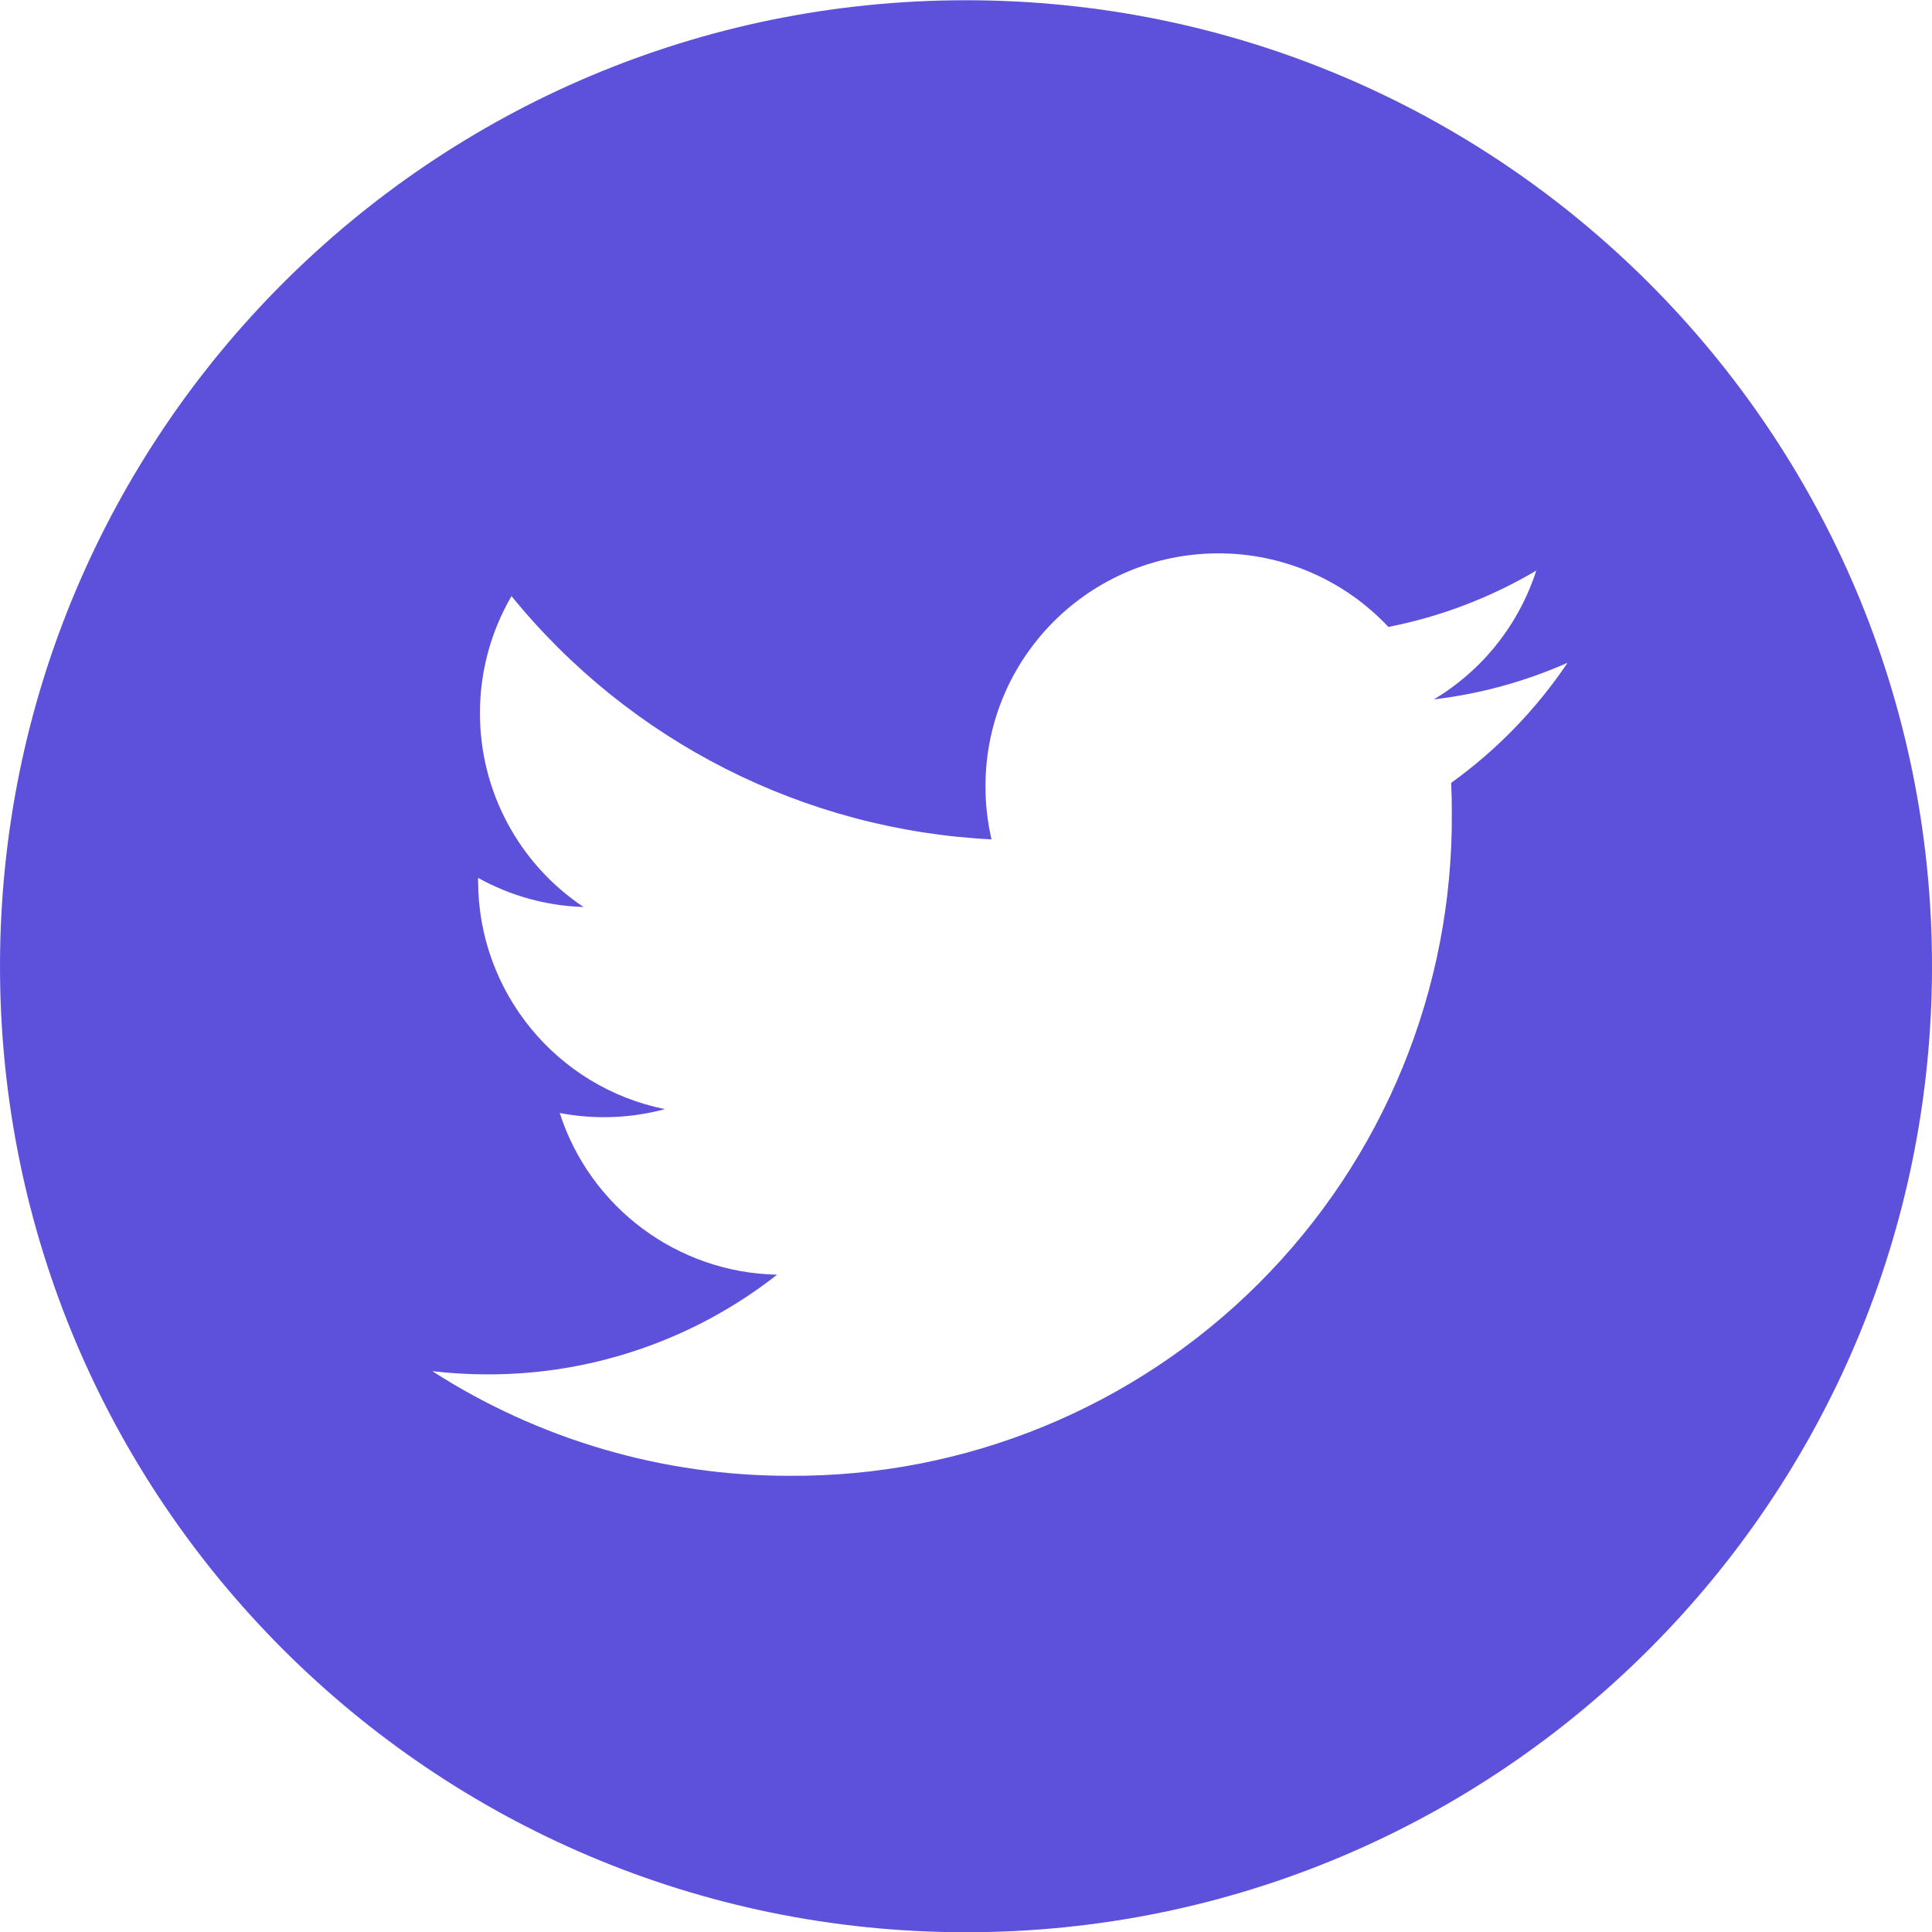
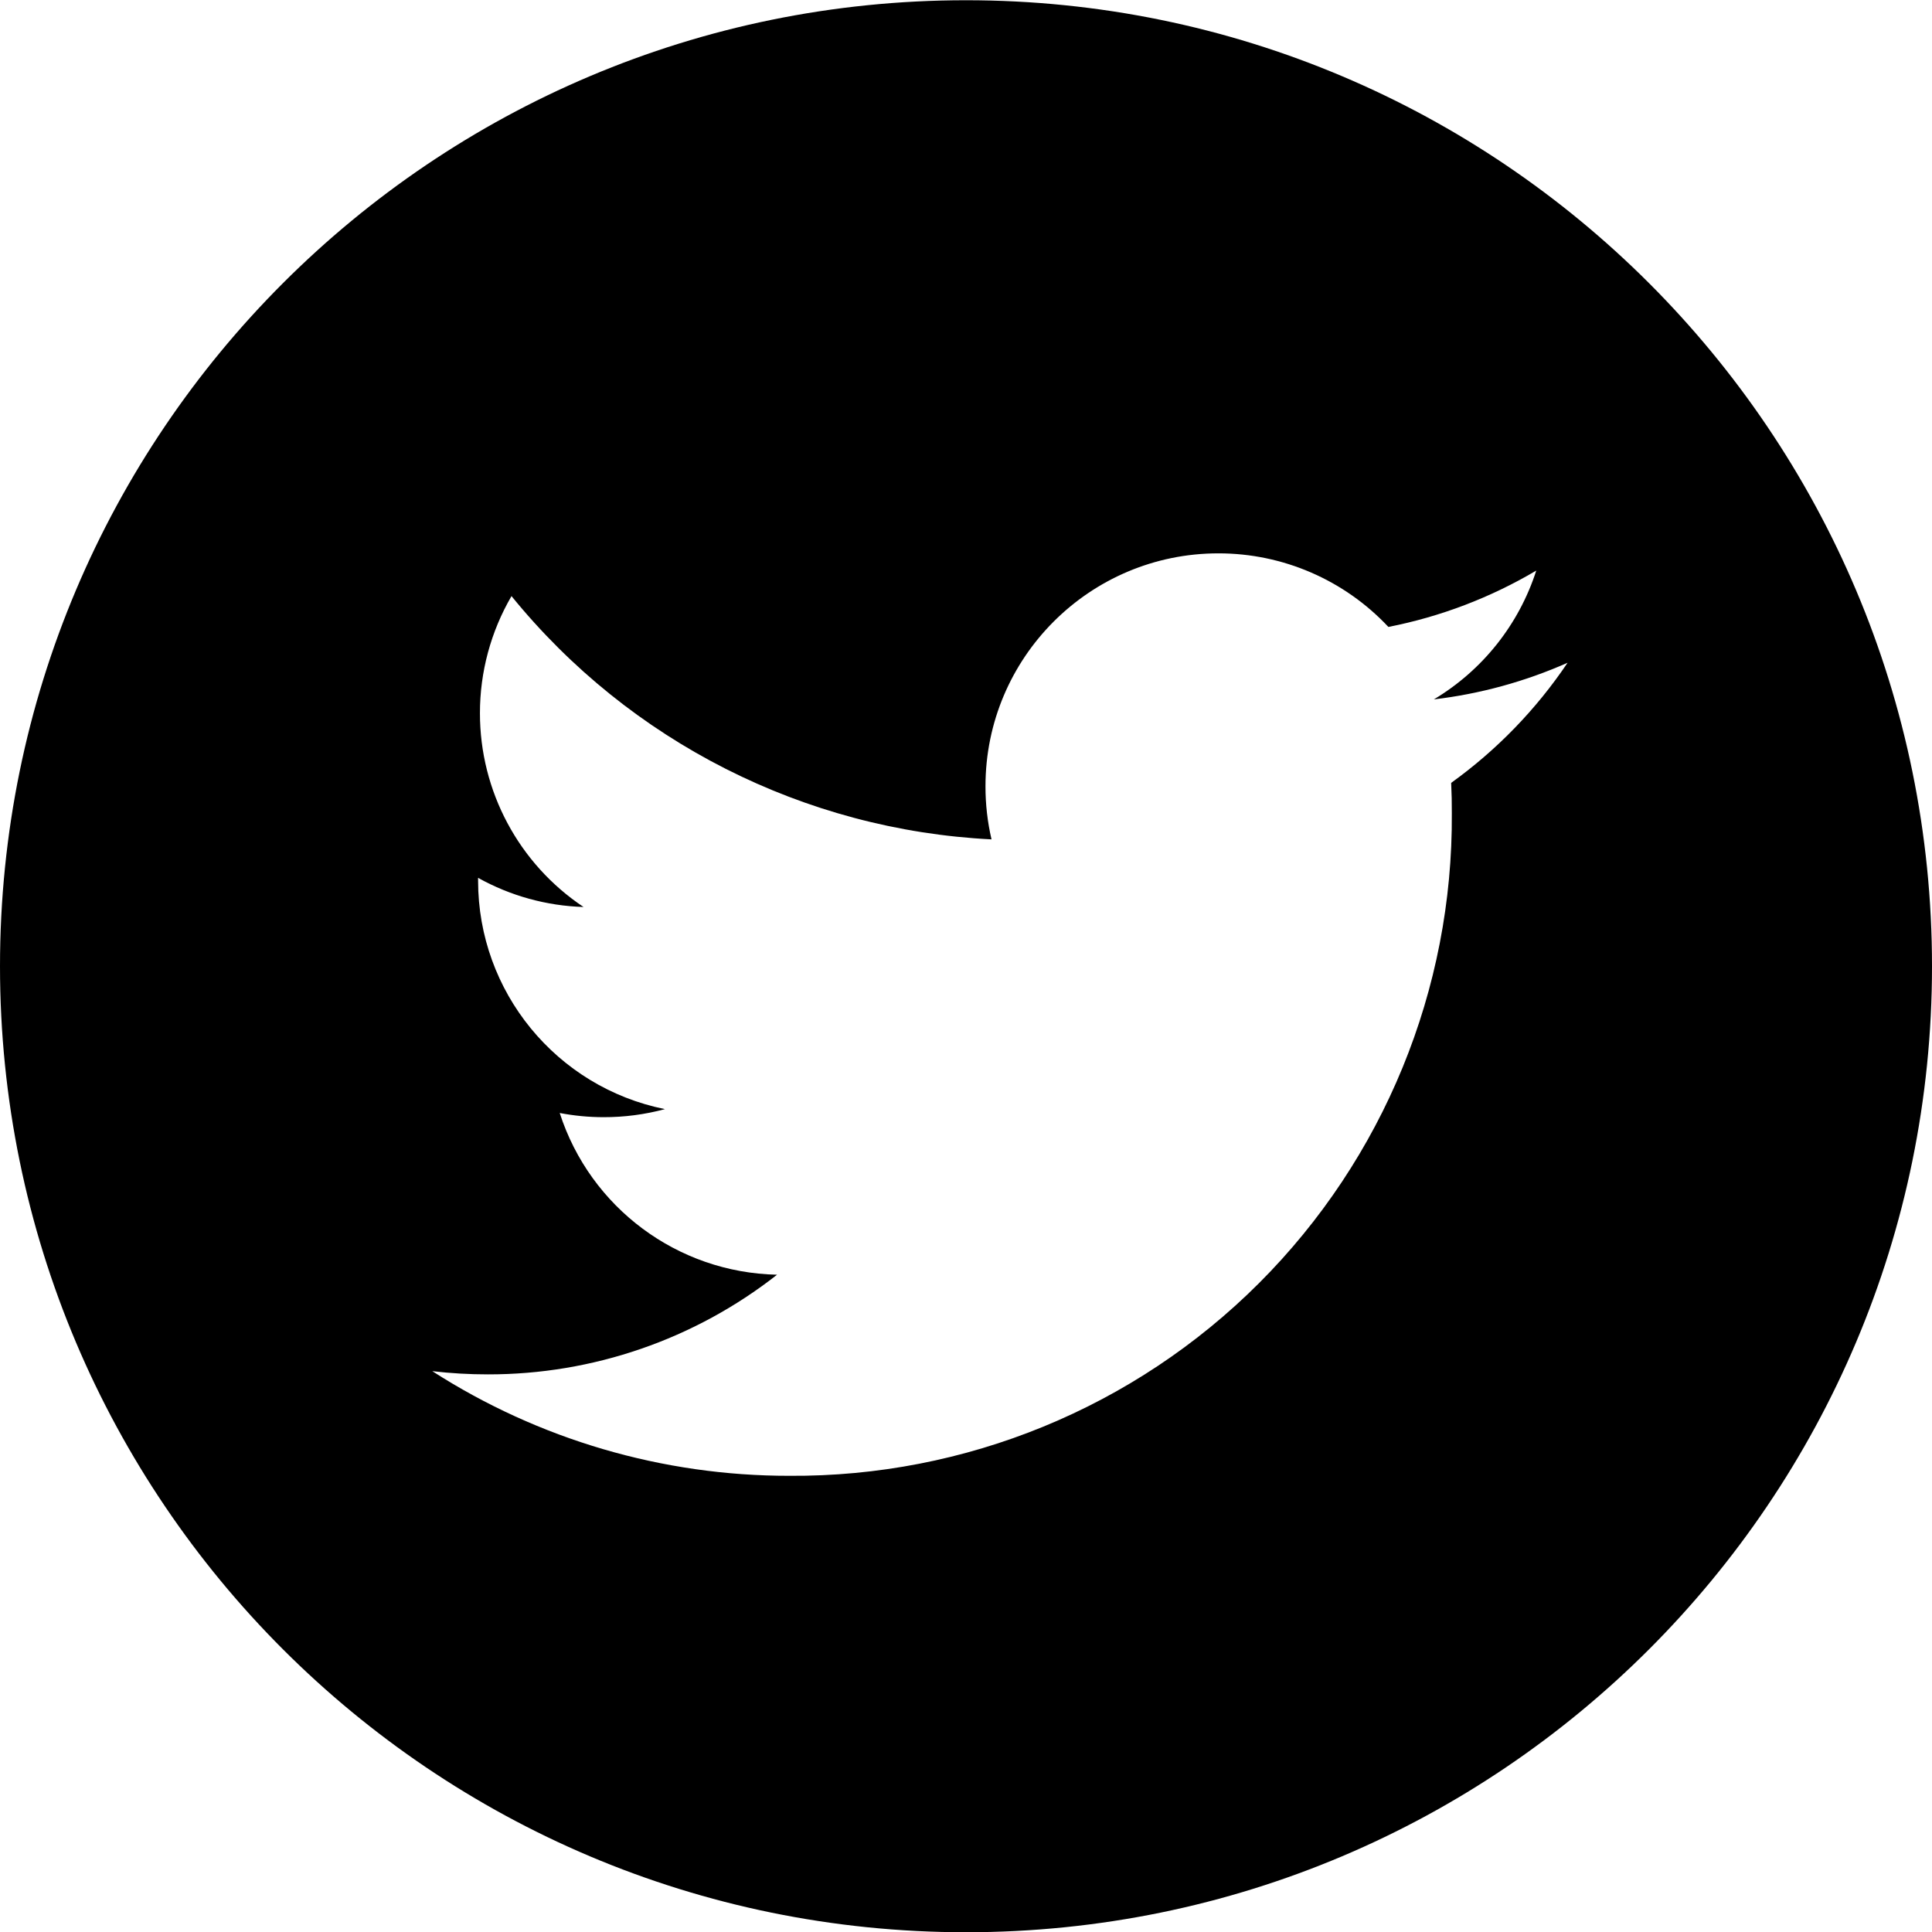
<svg xmlns="http://www.w3.org/2000/svg" width="24" height="24" viewBox="0 0 24 24">
  <g id="Groupe_42" data-name="Groupe 42" transform="translate(873.918 -420.997)">
-     <path id="Tracé_8" data-name="Tracé 8" d="M-861.918,421a12,12,0,0,0-12,12,12,12,0,0,0,12,12,12,12,0,0,0,12-12A12,12,0,0,0-861.918,421Zm6.027,9.725q.009.186.008.374a8.175,8.175,0,0,1-8.231,8.231,8.19,8.19,0,0,1-4.434-1.3,5.884,5.884,0,0,0,.69.04,5.805,5.805,0,0,0,3.593-1.238,2.9,2.9,0,0,1-2.7-2.009,2.89,2.89,0,0,0,.544.052,2.9,2.9,0,0,0,.763-.1,2.894,2.894,0,0,1-2.321-2.836c0-.013,0-.025,0-.037a2.872,2.872,0,0,0,1.31.362,2.891,2.891,0,0,1-1.287-2.408,2.883,2.883,0,0,1,.392-1.454,8.213,8.213,0,0,0,5.963,3.022,2.885,2.885,0,0,1-.075-.66,2.893,2.893,0,0,1,2.893-2.893,2.89,2.89,0,0,1,2.112.914,5.8,5.8,0,0,0,1.837-.7,2.9,2.9,0,0,1-1.272,1.6,5.776,5.776,0,0,0,1.661-.455A5.885,5.885,0,0,1-855.891,430.722Z" fill="#5d50db" />
+     <path id="Tracé_8" data-name="Tracé 8" d="M-861.918,421a12,12,0,0,0-12,12,12,12,0,0,0,12,12,12,12,0,0,0,12-12A12,12,0,0,0-861.918,421Zm6.027,9.725q.009.186.008.374a8.175,8.175,0,0,1-8.231,8.231,8.19,8.19,0,0,1-4.434-1.3,5.884,5.884,0,0,0,.69.04,5.805,5.805,0,0,0,3.593-1.238,2.9,2.9,0,0,1-2.7-2.009,2.89,2.89,0,0,0,.544.052,2.9,2.9,0,0,0,.763-.1,2.894,2.894,0,0,1-2.321-2.836c0-.013,0-.025,0-.037a2.872,2.872,0,0,0,1.31.362,2.891,2.891,0,0,1-1.287-2.408,2.883,2.883,0,0,1,.392-1.454,8.213,8.213,0,0,0,5.963,3.022,2.885,2.885,0,0,1-.075-.66,2.893,2.893,0,0,1,2.893-2.893,2.89,2.89,0,0,1,2.112.914,5.8,5.8,0,0,0,1.837-.7,2.9,2.9,0,0,1-1.272,1.6,5.776,5.776,0,0,0,1.661-.455A5.885,5.885,0,0,1-855.891,430.722Z" fill="currentColor" />
  </g>
</svg>
